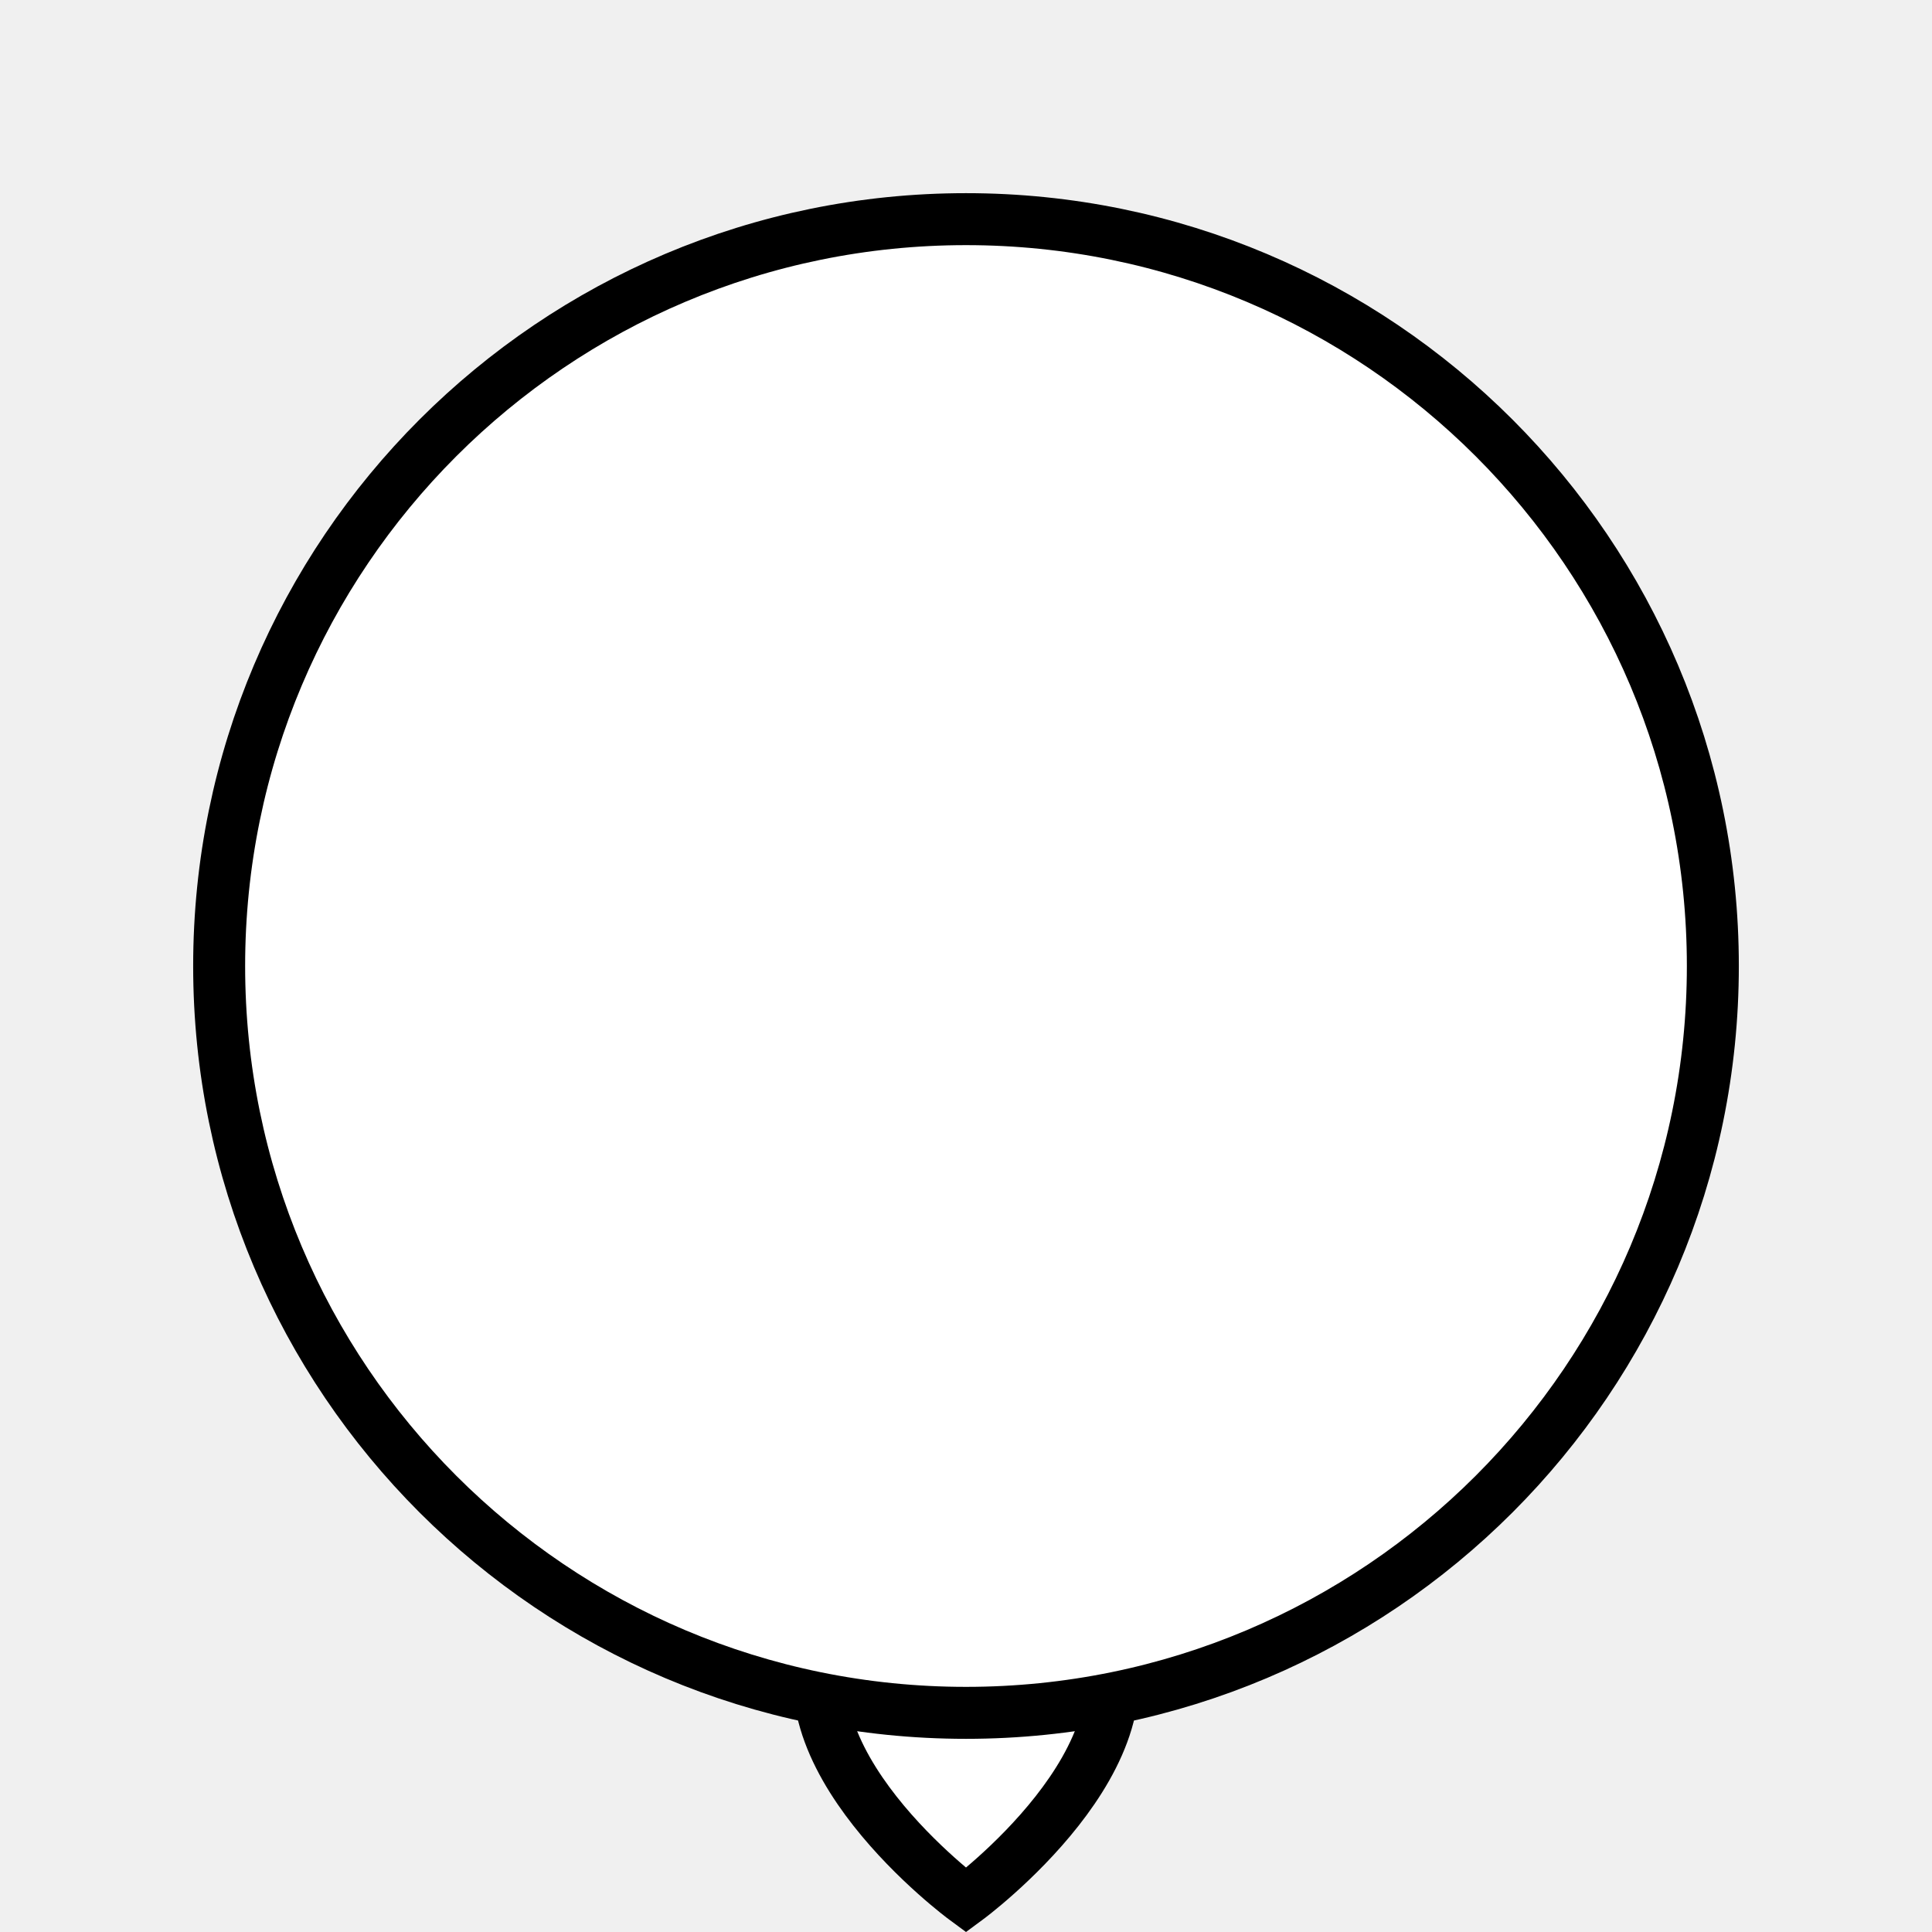
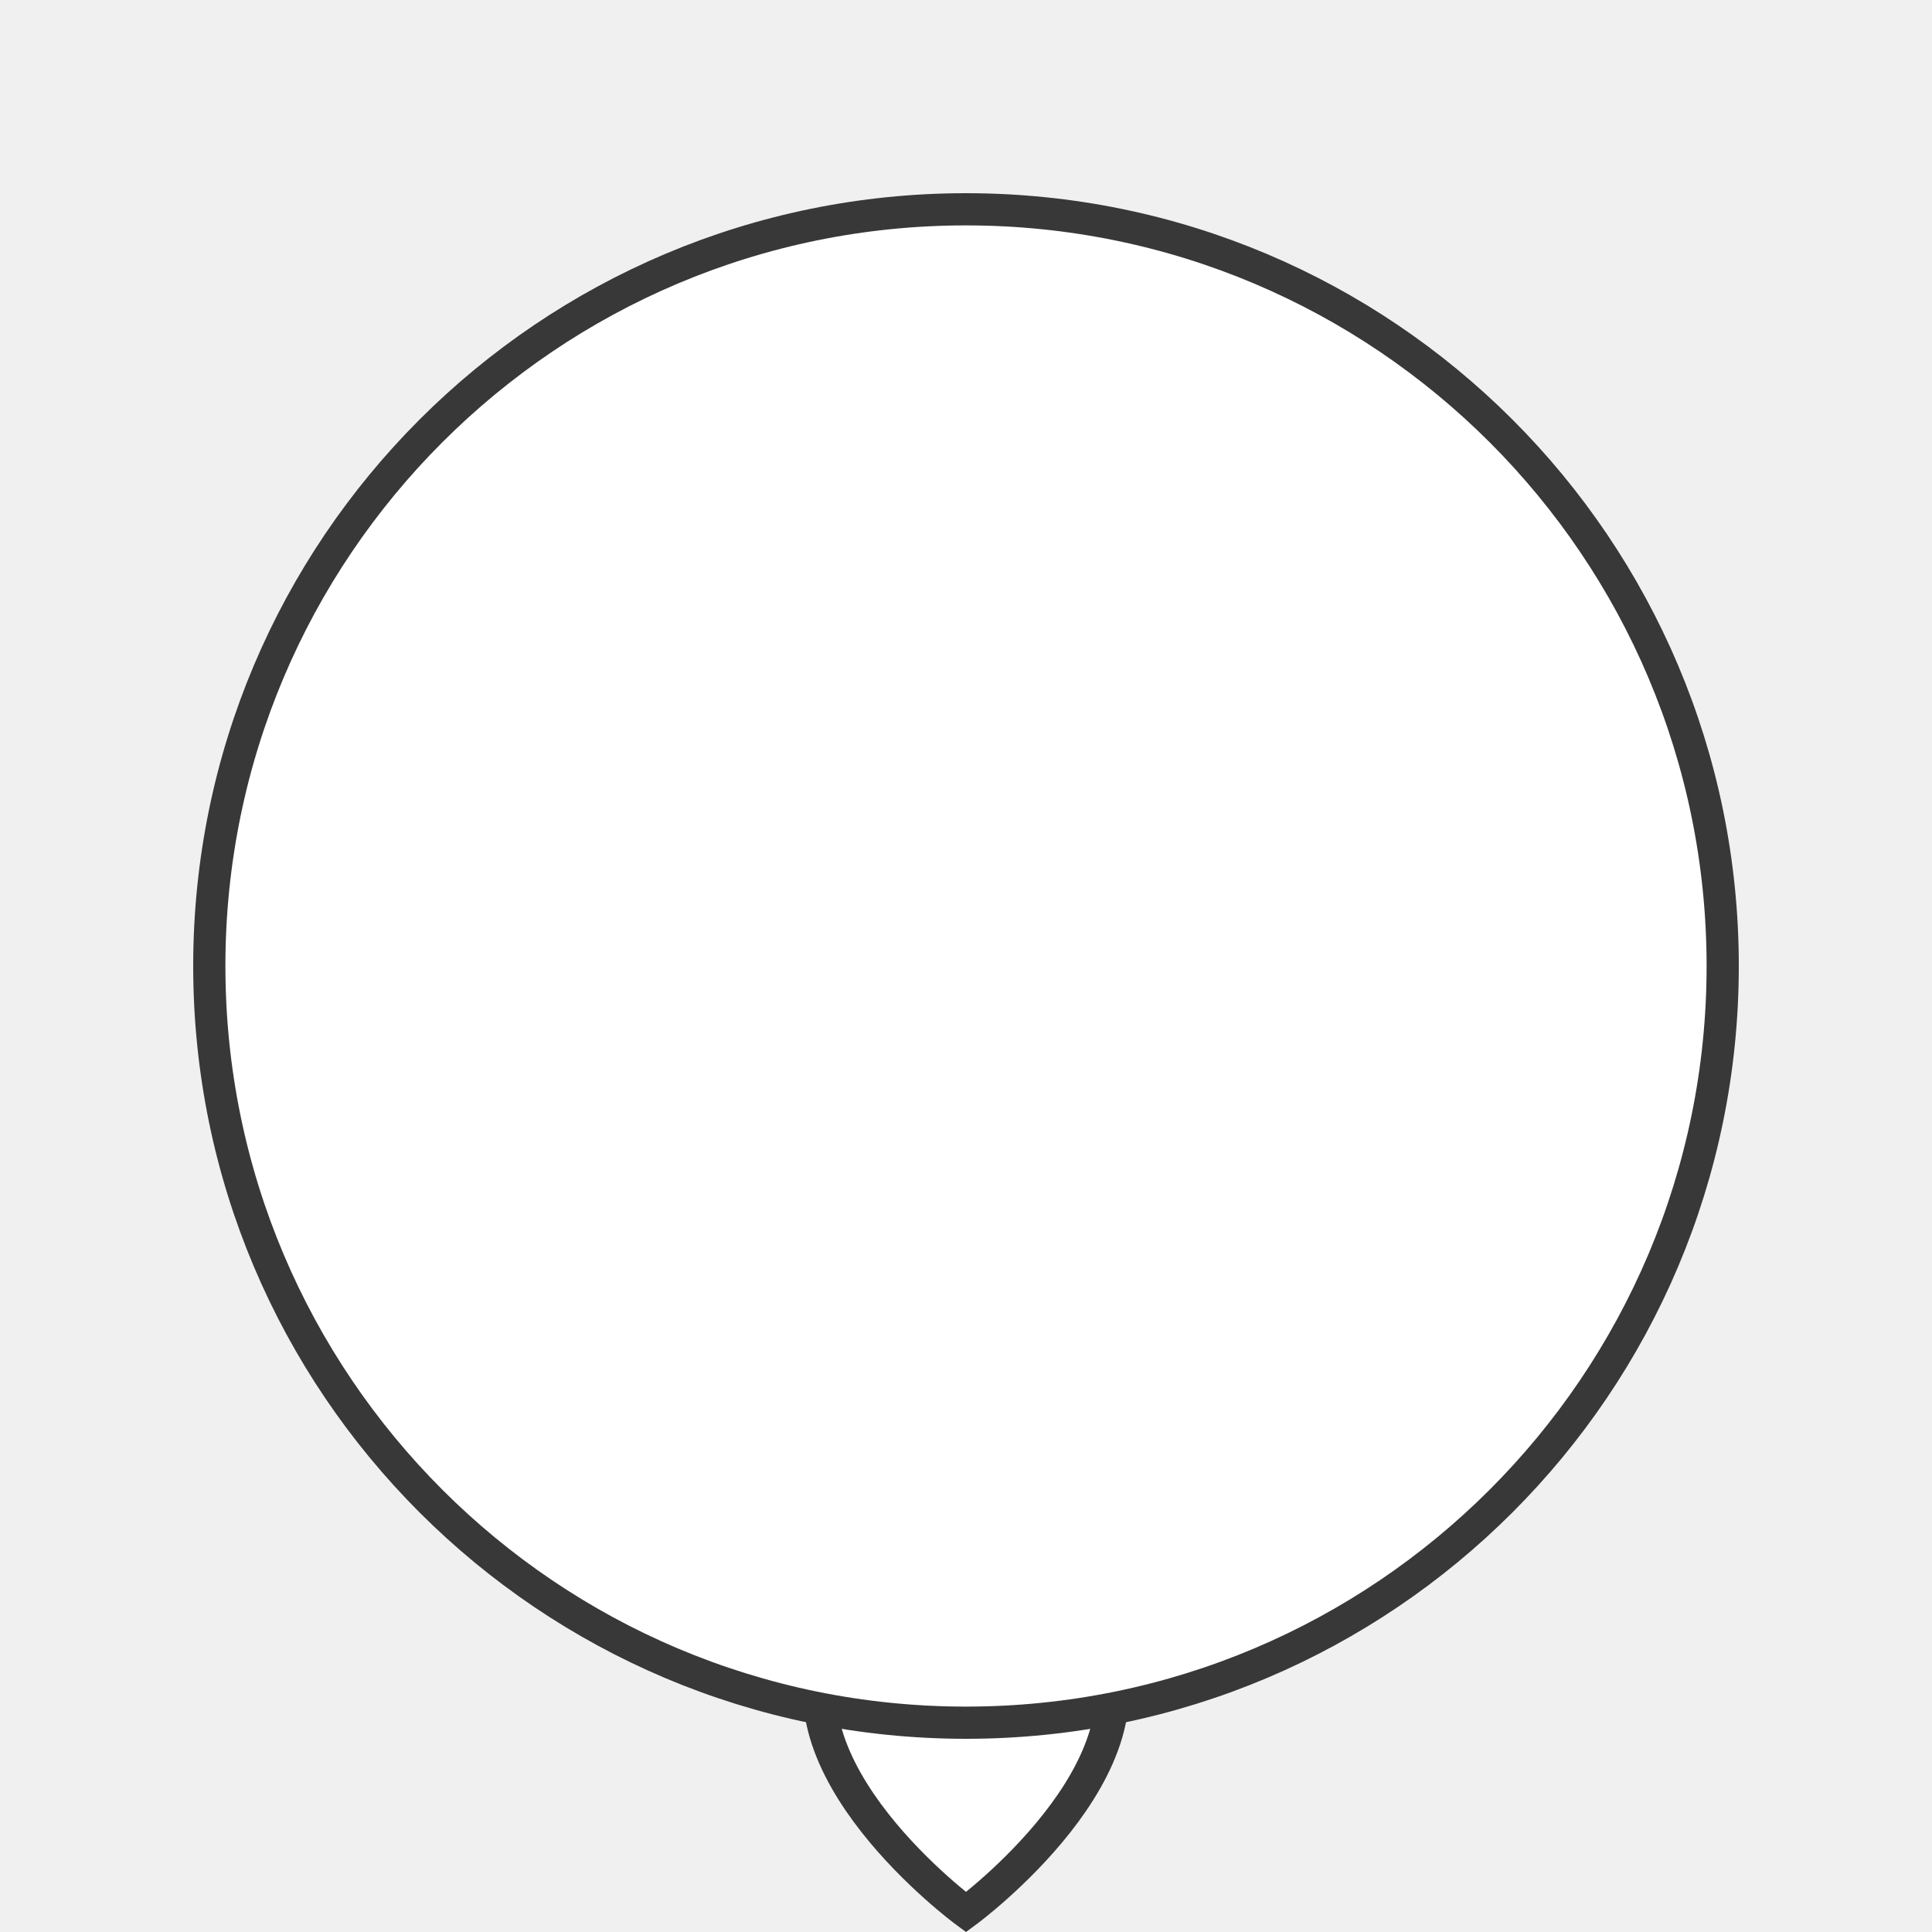
<svg xmlns="http://www.w3.org/2000/svg" width="30" height="30" version="1.1" id="svg1436">
  <defs id="defs1440">
    </defs>
-   <path style="mix-blend-mode:normal;fill:#ffffff;fill-opacity:1;fill-rule:evenodd;stroke:#000000;stroke-width:0.723;stroke-linecap:butt;stroke-linejoin:miter;stroke-miterlimit:4;stroke-dasharray:none;stroke-opacity:1" d="m 14,21.197 c -0.704,0.292 -1.405,0.931 -1.809,1.795 C 11.31,24.878 14,27 14,27 14,27 16.69,24.878 15.809,22.992 15.405,22.128 14.704,21.489 14,21.197 Z" id="path3688" transform="matrix(1.145054,0,0,1.068813,-1.030759,0.6498908)" />
-   <circle fill="#ffffff" stroke="#000000" stroke-width="1" cx="15" cy="15" id="circle1434" style="stroke-width:0.807;stroke-miterlimit:4;stroke-dasharray:none" r="11.597" />
+   <path style="mix-blend-mode:normal;fill:#ffffff;fill-opacity:1;fill-rule:evenodd;stroke:#383838;stroke-width:0.452;stroke-linecap:butt;stroke-linejoin:miter;stroke-miterlimit:4;stroke-dasharray:none;stroke-opacity:1" d="m 14,21.197 c -0.704,0.292 -1.405,0.931 -1.809,1.795 C 11.31,24.878 14,27 14,27 14,27 16.69,24.878 15.809,22.992 15.405,22.128 14.704,21.489 14,21.197 Z" id="path3688" transform="matrix(1.145054,0,0,1.068813,-1.030759,0.8344532)" />
+   <ellipse fill="#ffffff" stroke="#383838" stroke-width="1" cx="15" cy="15" id="circle1434" style="stroke:#383838;stroke-width:0.5;stroke-miterlimit:4;stroke-dasharray:none;stroke-opacity:1" rx="11.75" ry="11.75" />
</svg>
